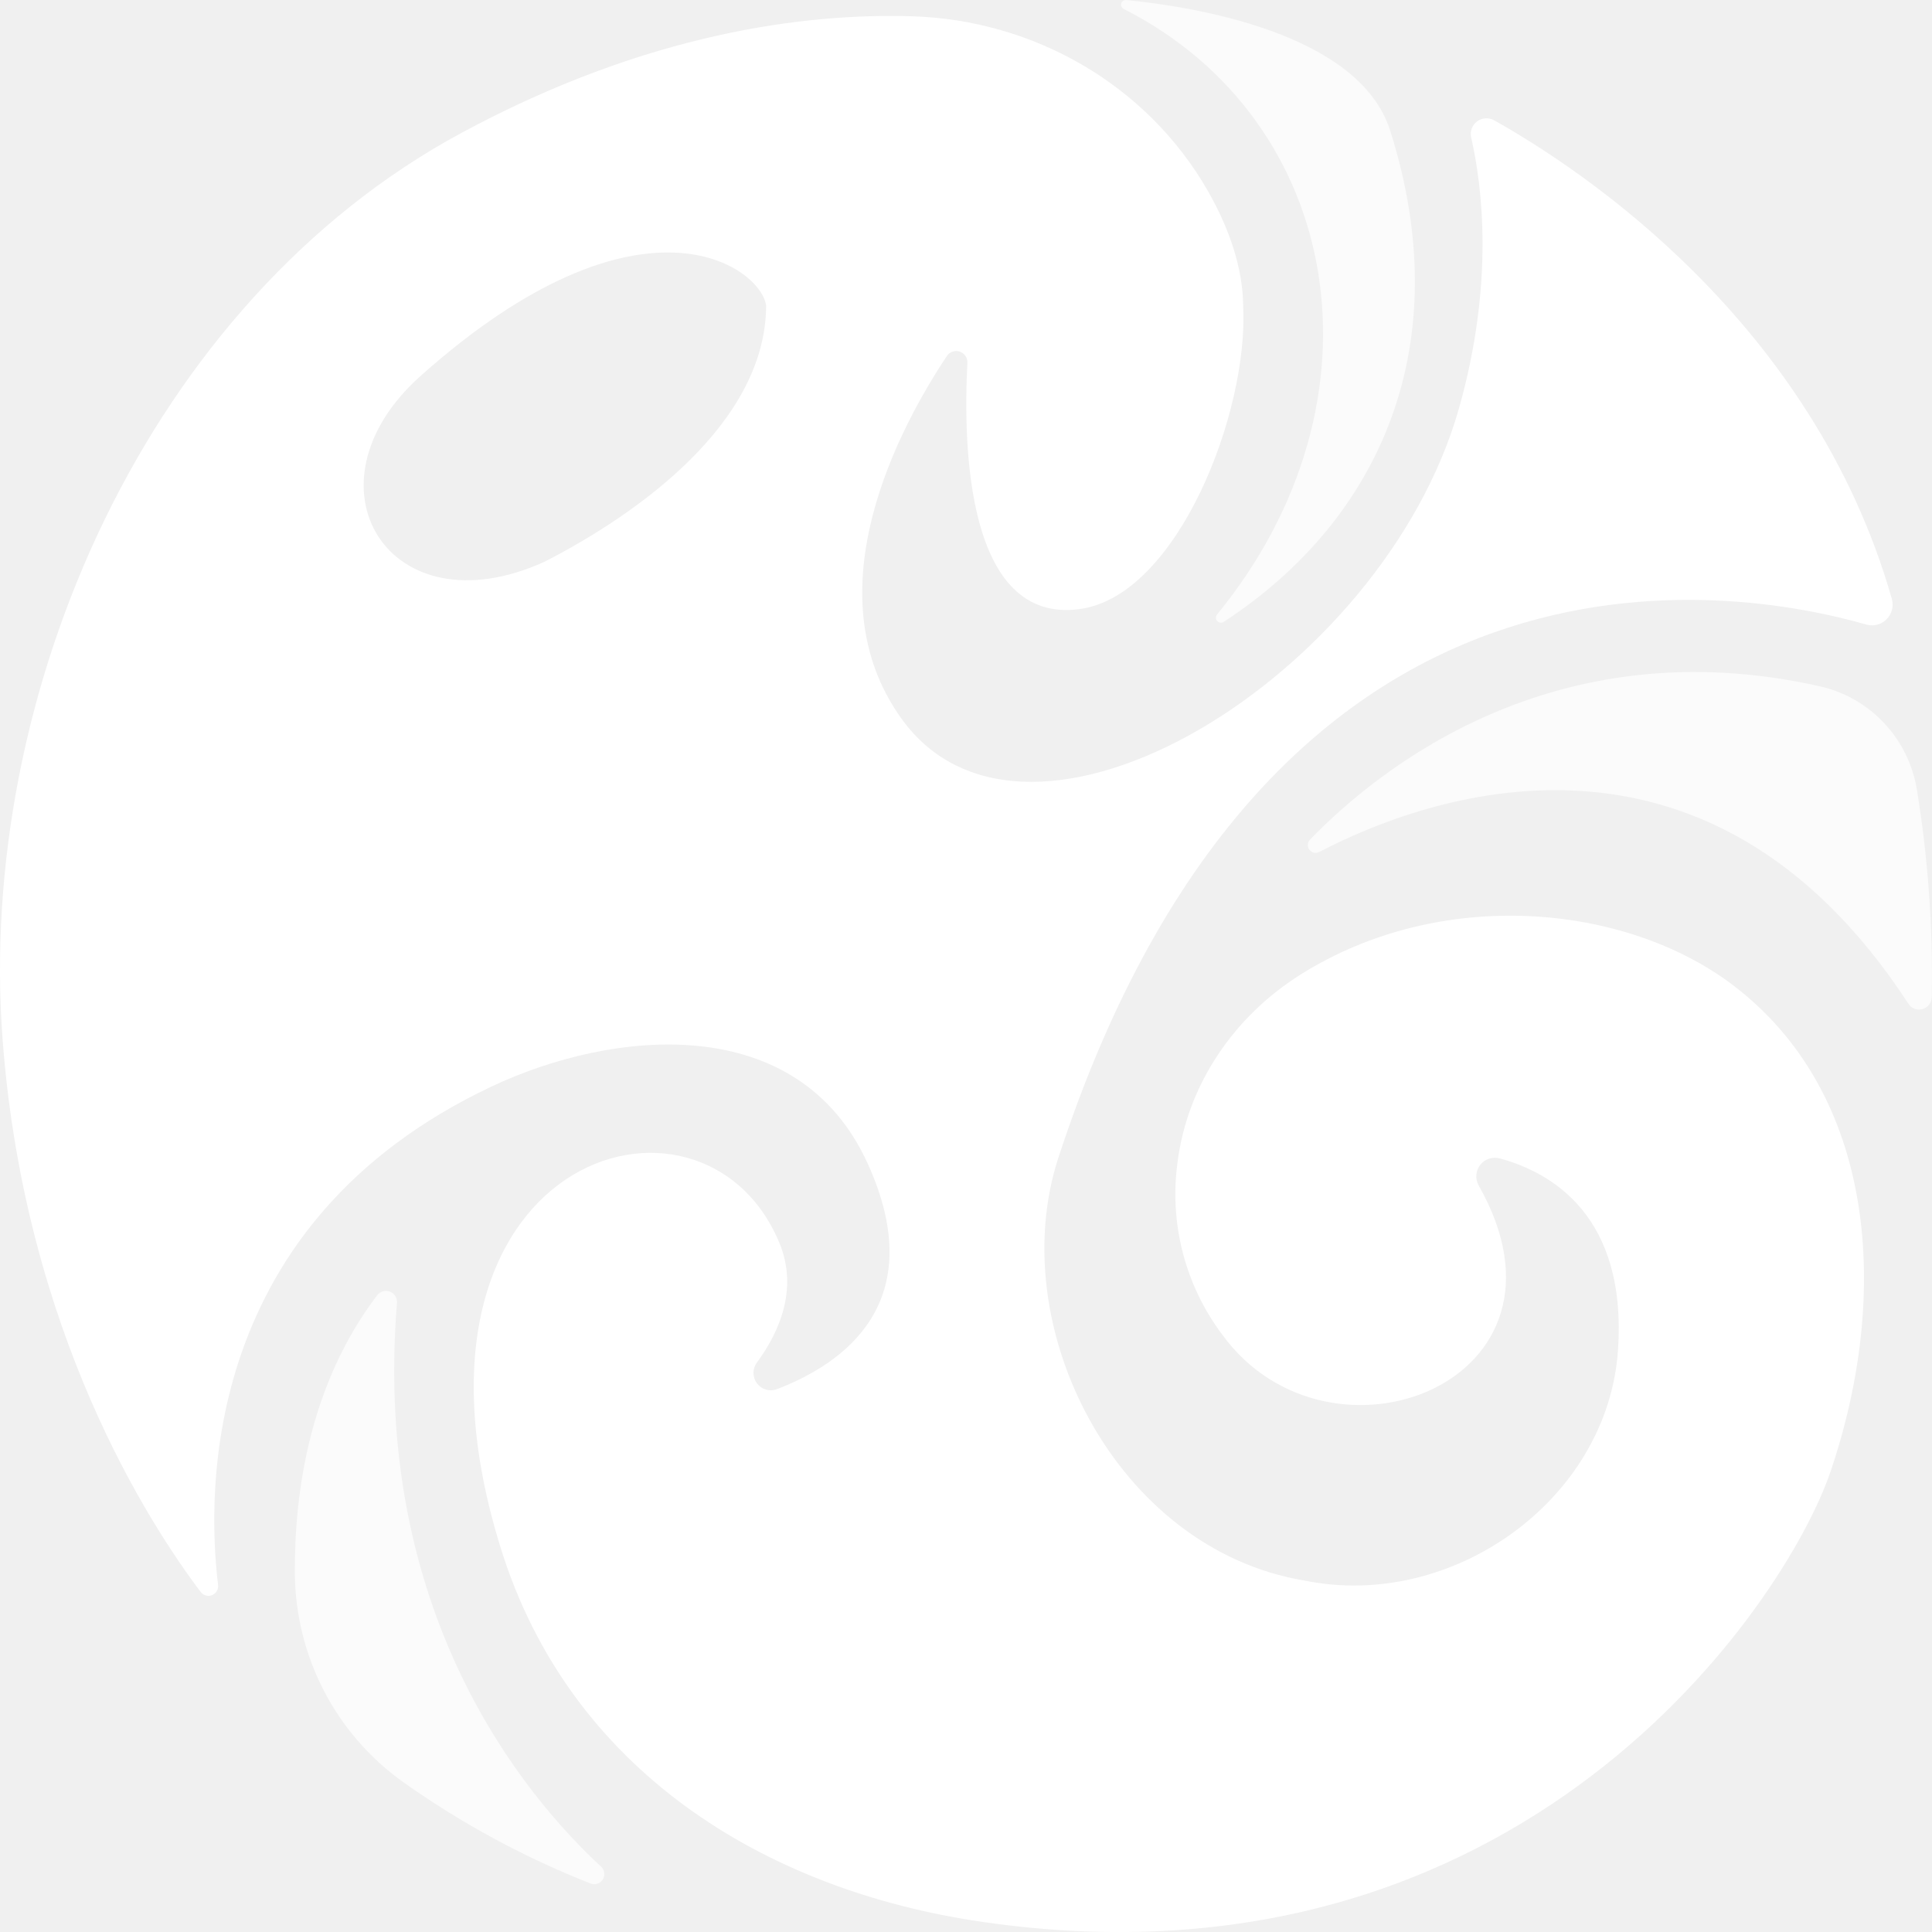
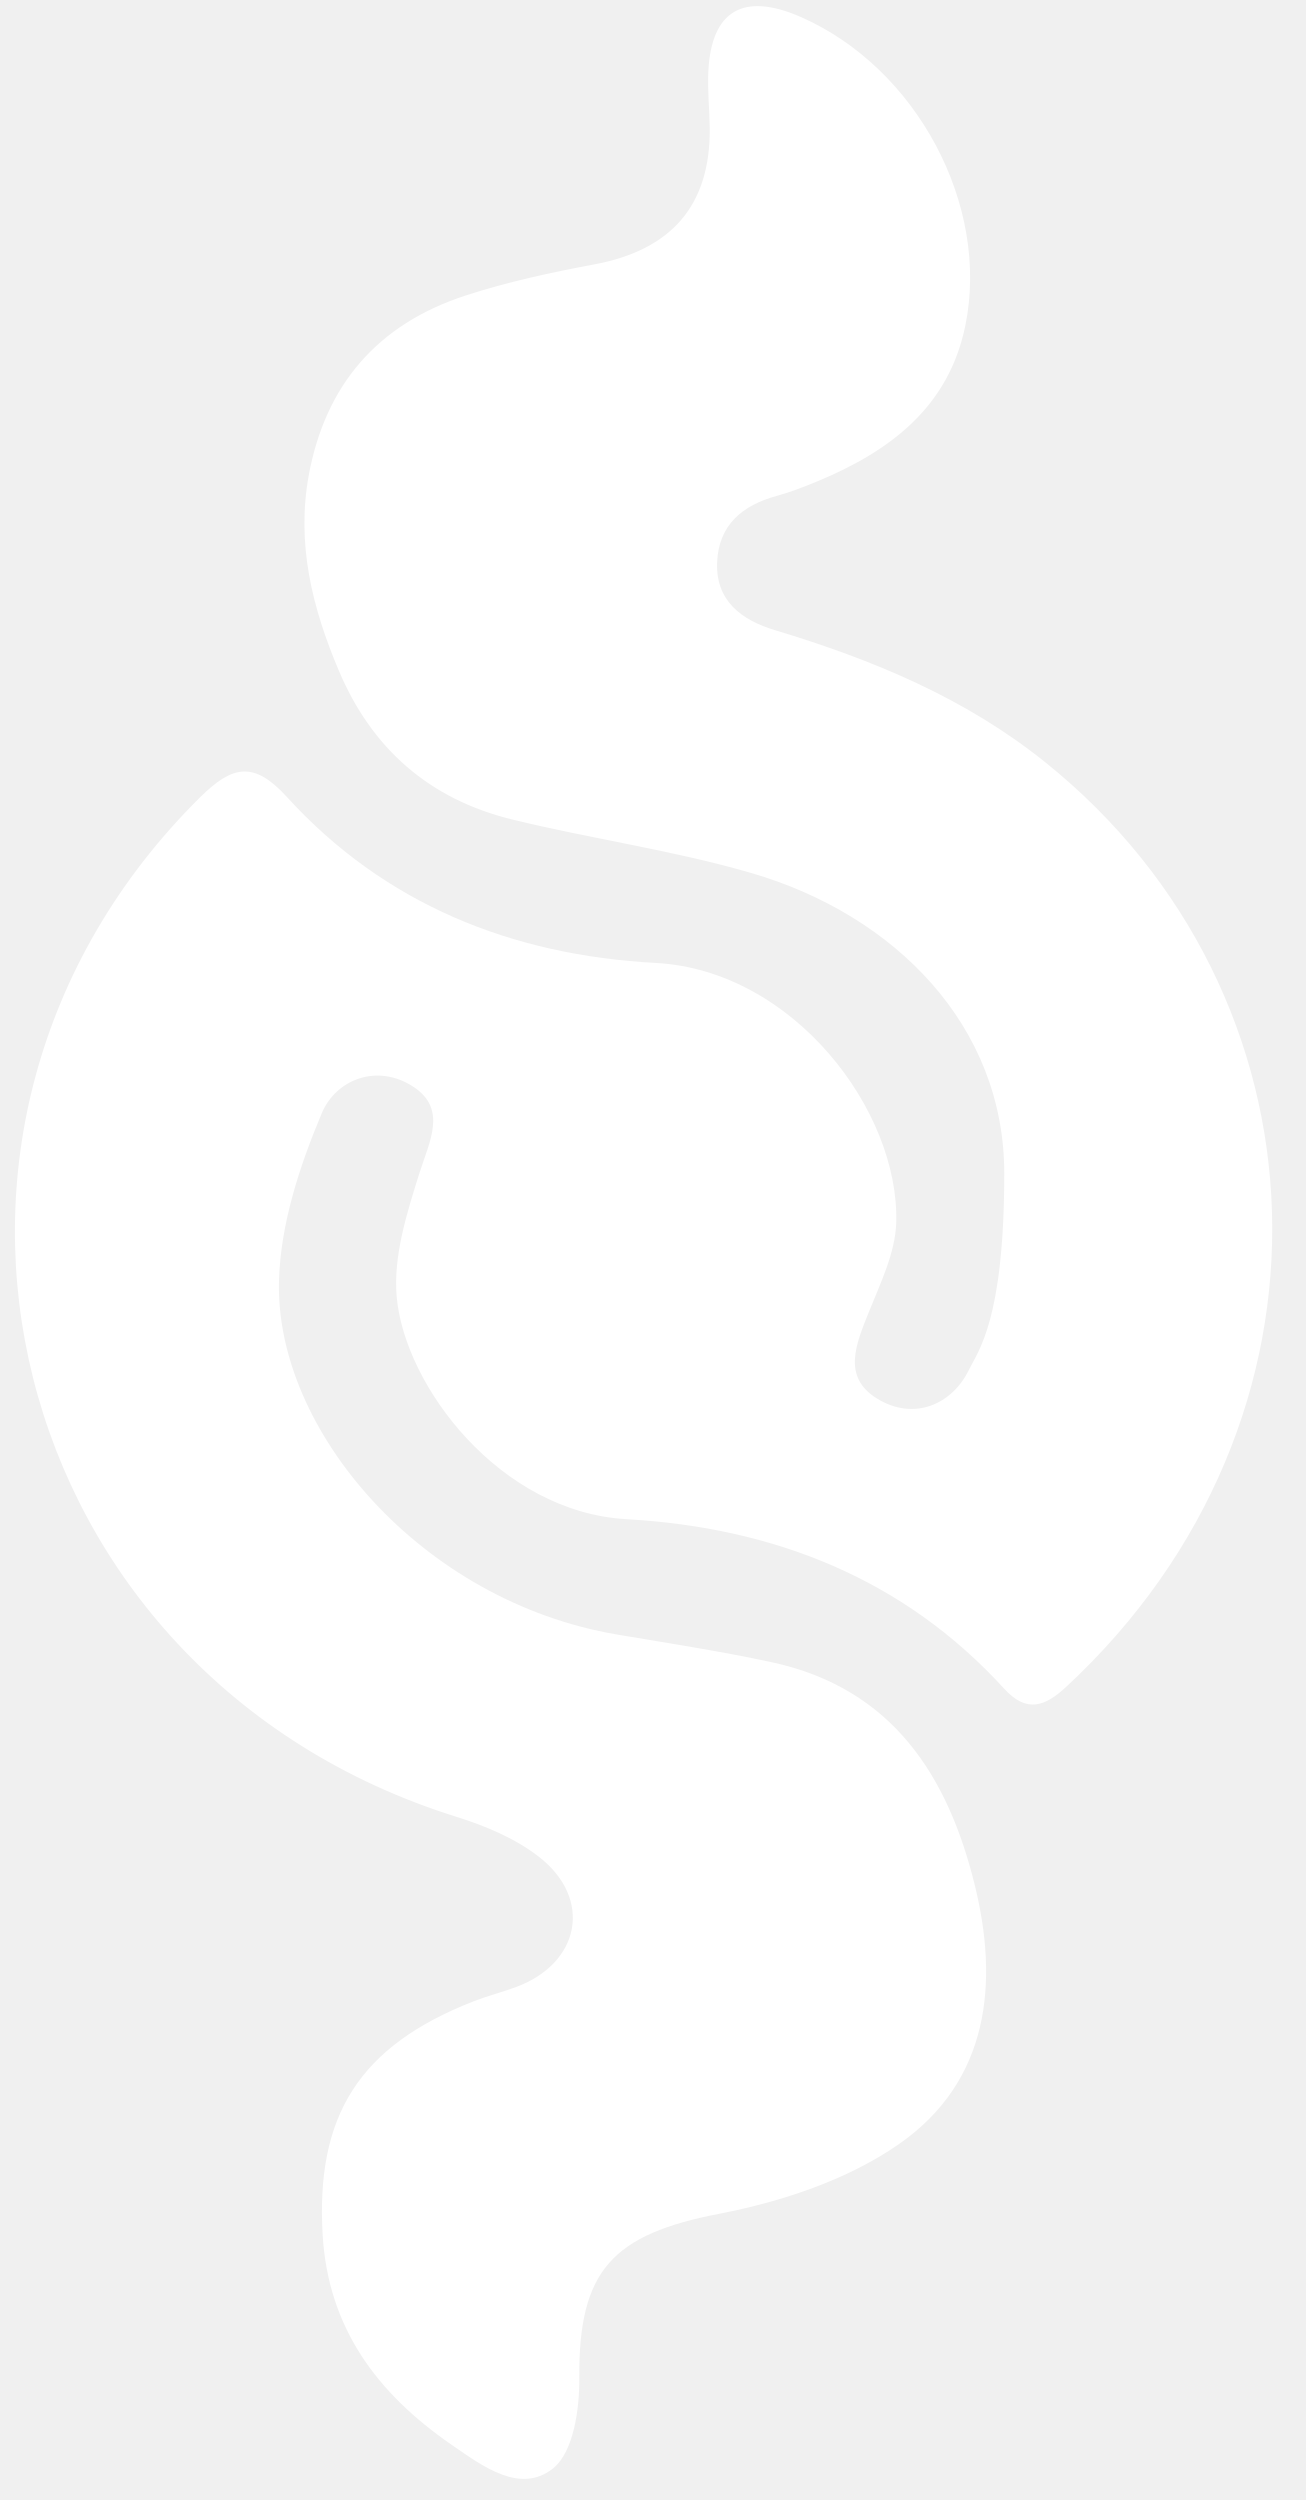
- <svg xmlns="http://www.w3.org/2000/svg" width="33" height="33" viewBox="0 0 33 33" fill="none">
-   <path d="M25.52 2.054C25.474 2.029 25.423 2.017 25.371 2.021C25.32 2.024 25.27 2.043 25.229 2.074C25.187 2.105 25.156 2.148 25.138 2.197C25.12 2.245 25.117 2.298 25.129 2.349C25.319 3.179 25.526 4.834 24.92 6.976C23.629 11.538 17.55 15.281 15.394 12.27C13.841 10.101 15.383 7.268 16.174 6.08C16.197 6.045 16.231 6.019 16.271 6.006C16.311 5.992 16.354 5.992 16.393 6.006C16.433 6.019 16.467 6.045 16.491 6.08C16.514 6.114 16.526 6.156 16.524 6.198C16.449 7.602 16.503 10.67 18.445 10.403C20.113 10.174 21.331 7.042 21.234 5.22C21.228 4.578 20.997 3.902 20.633 3.264C19.594 1.449 17.662 0.342 15.579 0.278C13.776 0.223 11.061 0.552 7.871 2.276C2.541 5.156 -0.41 11.821 0.046 17.778C0.426 22.745 2.538 26.015 3.429 27.193C3.451 27.222 3.482 27.243 3.517 27.252C3.552 27.262 3.589 27.26 3.623 27.246C3.657 27.232 3.685 27.207 3.703 27.176C3.722 27.145 3.729 27.108 3.725 27.072C3.526 25.43 3.47 20.888 8.391 18.561C10.457 17.584 13.632 17.247 14.825 19.883C15.897 22.254 14.401 23.295 13.273 23.727C13.213 23.75 13.148 23.754 13.086 23.736C13.024 23.718 12.969 23.681 12.93 23.63C12.891 23.578 12.87 23.515 12.87 23.451C12.87 23.386 12.891 23.323 12.93 23.271C13.309 22.755 13.638 22.02 13.314 21.233C12.008 18.068 6.471 19.761 8.556 26.452C9.731 30.221 13.035 32.284 16.783 32.828C25.998 34.165 30.504 27.378 31.265 25.14C32.304 22.087 32.035 18.671 29.595 16.823C27.764 15.438 24.621 15.135 22.218 16.644C21.08 17.358 20.28 18.524 20.112 19.861C19.971 20.904 20.247 21.96 20.879 22.799C22.703 25.304 27.171 23.616 25.256 20.247C25.226 20.192 25.212 20.13 25.217 20.068C25.222 20.006 25.245 19.947 25.283 19.897C25.321 19.848 25.373 19.811 25.432 19.792C25.491 19.772 25.554 19.77 25.614 19.786C26.485 20.02 27.802 20.758 27.635 23.079C27.451 25.625 24.799 27.515 22.276 26.996C19.063 26.459 17.135 22.658 18.079 19.771C21.718 8.644 29.644 10.028 31.879 10.668C31.94 10.685 32.004 10.686 32.065 10.67C32.125 10.654 32.181 10.621 32.225 10.577C32.27 10.532 32.301 10.476 32.317 10.415C32.332 10.354 32.331 10.289 32.314 10.229C30.961 5.484 26.996 2.882 25.52 2.054ZM9.299 9.596C6.636 10.804 5.095 8.284 7.185 6.42C10.956 3.059 13.002 4.567 13.086 5.22C13.08 7.217 10.907 8.774 9.299 9.596Z" fill="white" />
-   <path opacity="0.7" d="M31.092 11.724C26.547 10.697 23.536 13.141 22.376 14.341C22.354 14.364 22.341 14.394 22.339 14.425C22.337 14.457 22.346 14.489 22.365 14.514C22.384 14.54 22.411 14.557 22.442 14.565C22.473 14.572 22.505 14.568 22.533 14.553C24.309 13.627 29.129 11.823 32.598 17.147C32.623 17.186 32.66 17.215 32.703 17.231C32.747 17.247 32.794 17.249 32.838 17.236C32.883 17.223 32.922 17.197 32.95 17.16C32.978 17.124 32.995 17.079 32.996 17.033C33.018 15.85 32.934 14.667 32.744 13.498C32.676 13.071 32.483 12.673 32.188 12.357C31.894 12.04 31.512 11.82 31.092 11.724Z" fill="white" />
-   <path opacity="0.7" d="M20.788 10.496C20.776 10.512 20.769 10.532 20.769 10.553C20.77 10.573 20.777 10.593 20.791 10.608C20.804 10.623 20.823 10.633 20.843 10.636C20.864 10.639 20.884 10.634 20.901 10.623C23.601 8.861 24.9 5.865 23.745 2.229C23.211 0.549 20.344 0.109 19.235 0C19.217 -0.001 19.198 0.003 19.183 0.014C19.168 0.024 19.156 0.04 19.151 0.058C19.146 0.076 19.147 0.095 19.155 0.112C19.162 0.129 19.175 0.143 19.192 0.152C22.939 2.053 23.779 6.841 20.788 10.496Z" fill="white" />
-   <path opacity="0.7" d="M6.441 22.125C5.293 23.638 5.028 25.468 5.036 26.872C5.041 27.572 5.211 28.26 5.533 28.881C5.855 29.501 6.319 30.036 6.887 30.44C7.881 31.145 8.955 31.727 10.088 32.172C10.125 32.187 10.166 32.188 10.204 32.175C10.242 32.163 10.275 32.137 10.296 32.103C10.318 32.069 10.326 32.029 10.321 31.989C10.316 31.949 10.297 31.912 10.268 31.885C8.938 30.652 6.351 27.538 6.781 22.255C6.785 22.214 6.775 22.173 6.753 22.138C6.731 22.103 6.698 22.076 6.66 22.062C6.622 22.047 6.58 22.045 6.54 22.057C6.501 22.068 6.466 22.092 6.441 22.125Z" fill="white" />
+ <svg xmlns="http://www.w3.org/2000/svg" width="35" height="67" viewBox="0 0 35 67" fill="none">
+   <path d="M26.914 31.444C26.914 27.5 23.994 24.517 20.122 23.393C18.029 22.785 15.847 22.481 13.725 21.962C11.501 21.417 9.965 20.06 9.083 17.979C8.367 16.289 7.938 14.577 8.276 12.73C8.721 10.322 10.112 8.69 12.481 7.919C13.599 7.554 14.763 7.304 15.921 7.087C17.992 6.702 19.042 5.506 19.021 3.432C19.015 2.919 18.956 2.404 18.984 1.892C19.072 0.277 19.928 -0.214 21.456 0.453C24.567 1.814 26.538 5.504 25.869 8.736C25.424 10.892 23.881 12.074 21.937 12.886C21.576 13.037 21.206 13.182 20.828 13.287C19.886 13.542 19.26 14.074 19.219 15.07C19.177 16.105 19.876 16.62 20.769 16.889C23.386 17.678 25.864 18.703 28.011 20.427C35.759 26.647 36.284 38.057 28.57 45.211C28.013 45.728 27.517 45.922 26.914 45.259C24.223 42.309 20.742 40.938 16.789 40.714C13.392 40.522 10.845 37.142 10.632 34.76C10.534 33.675 10.902 32.516 11.239 31.444C11.505 30.599 11.992 29.728 11.082 29.128C10.115 28.491 9.004 28.925 8.623 29.836C8.026 31.255 7.516 32.814 7.477 34.329C7.37 38.334 11.301 42.919 16.535 43.805C17.915 44.04 19.303 44.251 20.671 44.545C23.943 45.247 25.41 47.631 26.119 50.5C26.77 53.126 26.524 55.772 24.087 57.465C22.718 58.417 20.961 59.003 19.29 59.326C16.418 59.88 15.502 60.838 15.525 63.733C15.532 64.56 15.375 65.704 14.825 66.15C13.946 66.856 12.938 66.096 12.104 65.521C10.109 64.146 8.797 62.389 8.648 59.908C8.456 56.7 9.627 54.832 12.696 53.634C13.063 53.491 13.447 53.394 13.816 53.258C15.552 52.624 15.897 50.884 14.434 49.755C13.802 49.265 12.997 48.928 12.217 48.686C0.086 44.884 -3.586 30.232 5.363 21.367C6.227 20.512 6.803 20.387 7.686 21.356C10.3 24.227 13.704 25.6 17.573 25.807C21.252 26.003 24.106 29.754 24.019 32.766C23.995 33.58 23.591 34.398 23.277 35.183C22.945 36.016 22.56 36.901 23.505 37.482C24.506 38.096 25.519 37.627 25.961 36.723C26.21 36.213 26.914 35.388 26.914 31.444Z" fill="white" />
</svg>
